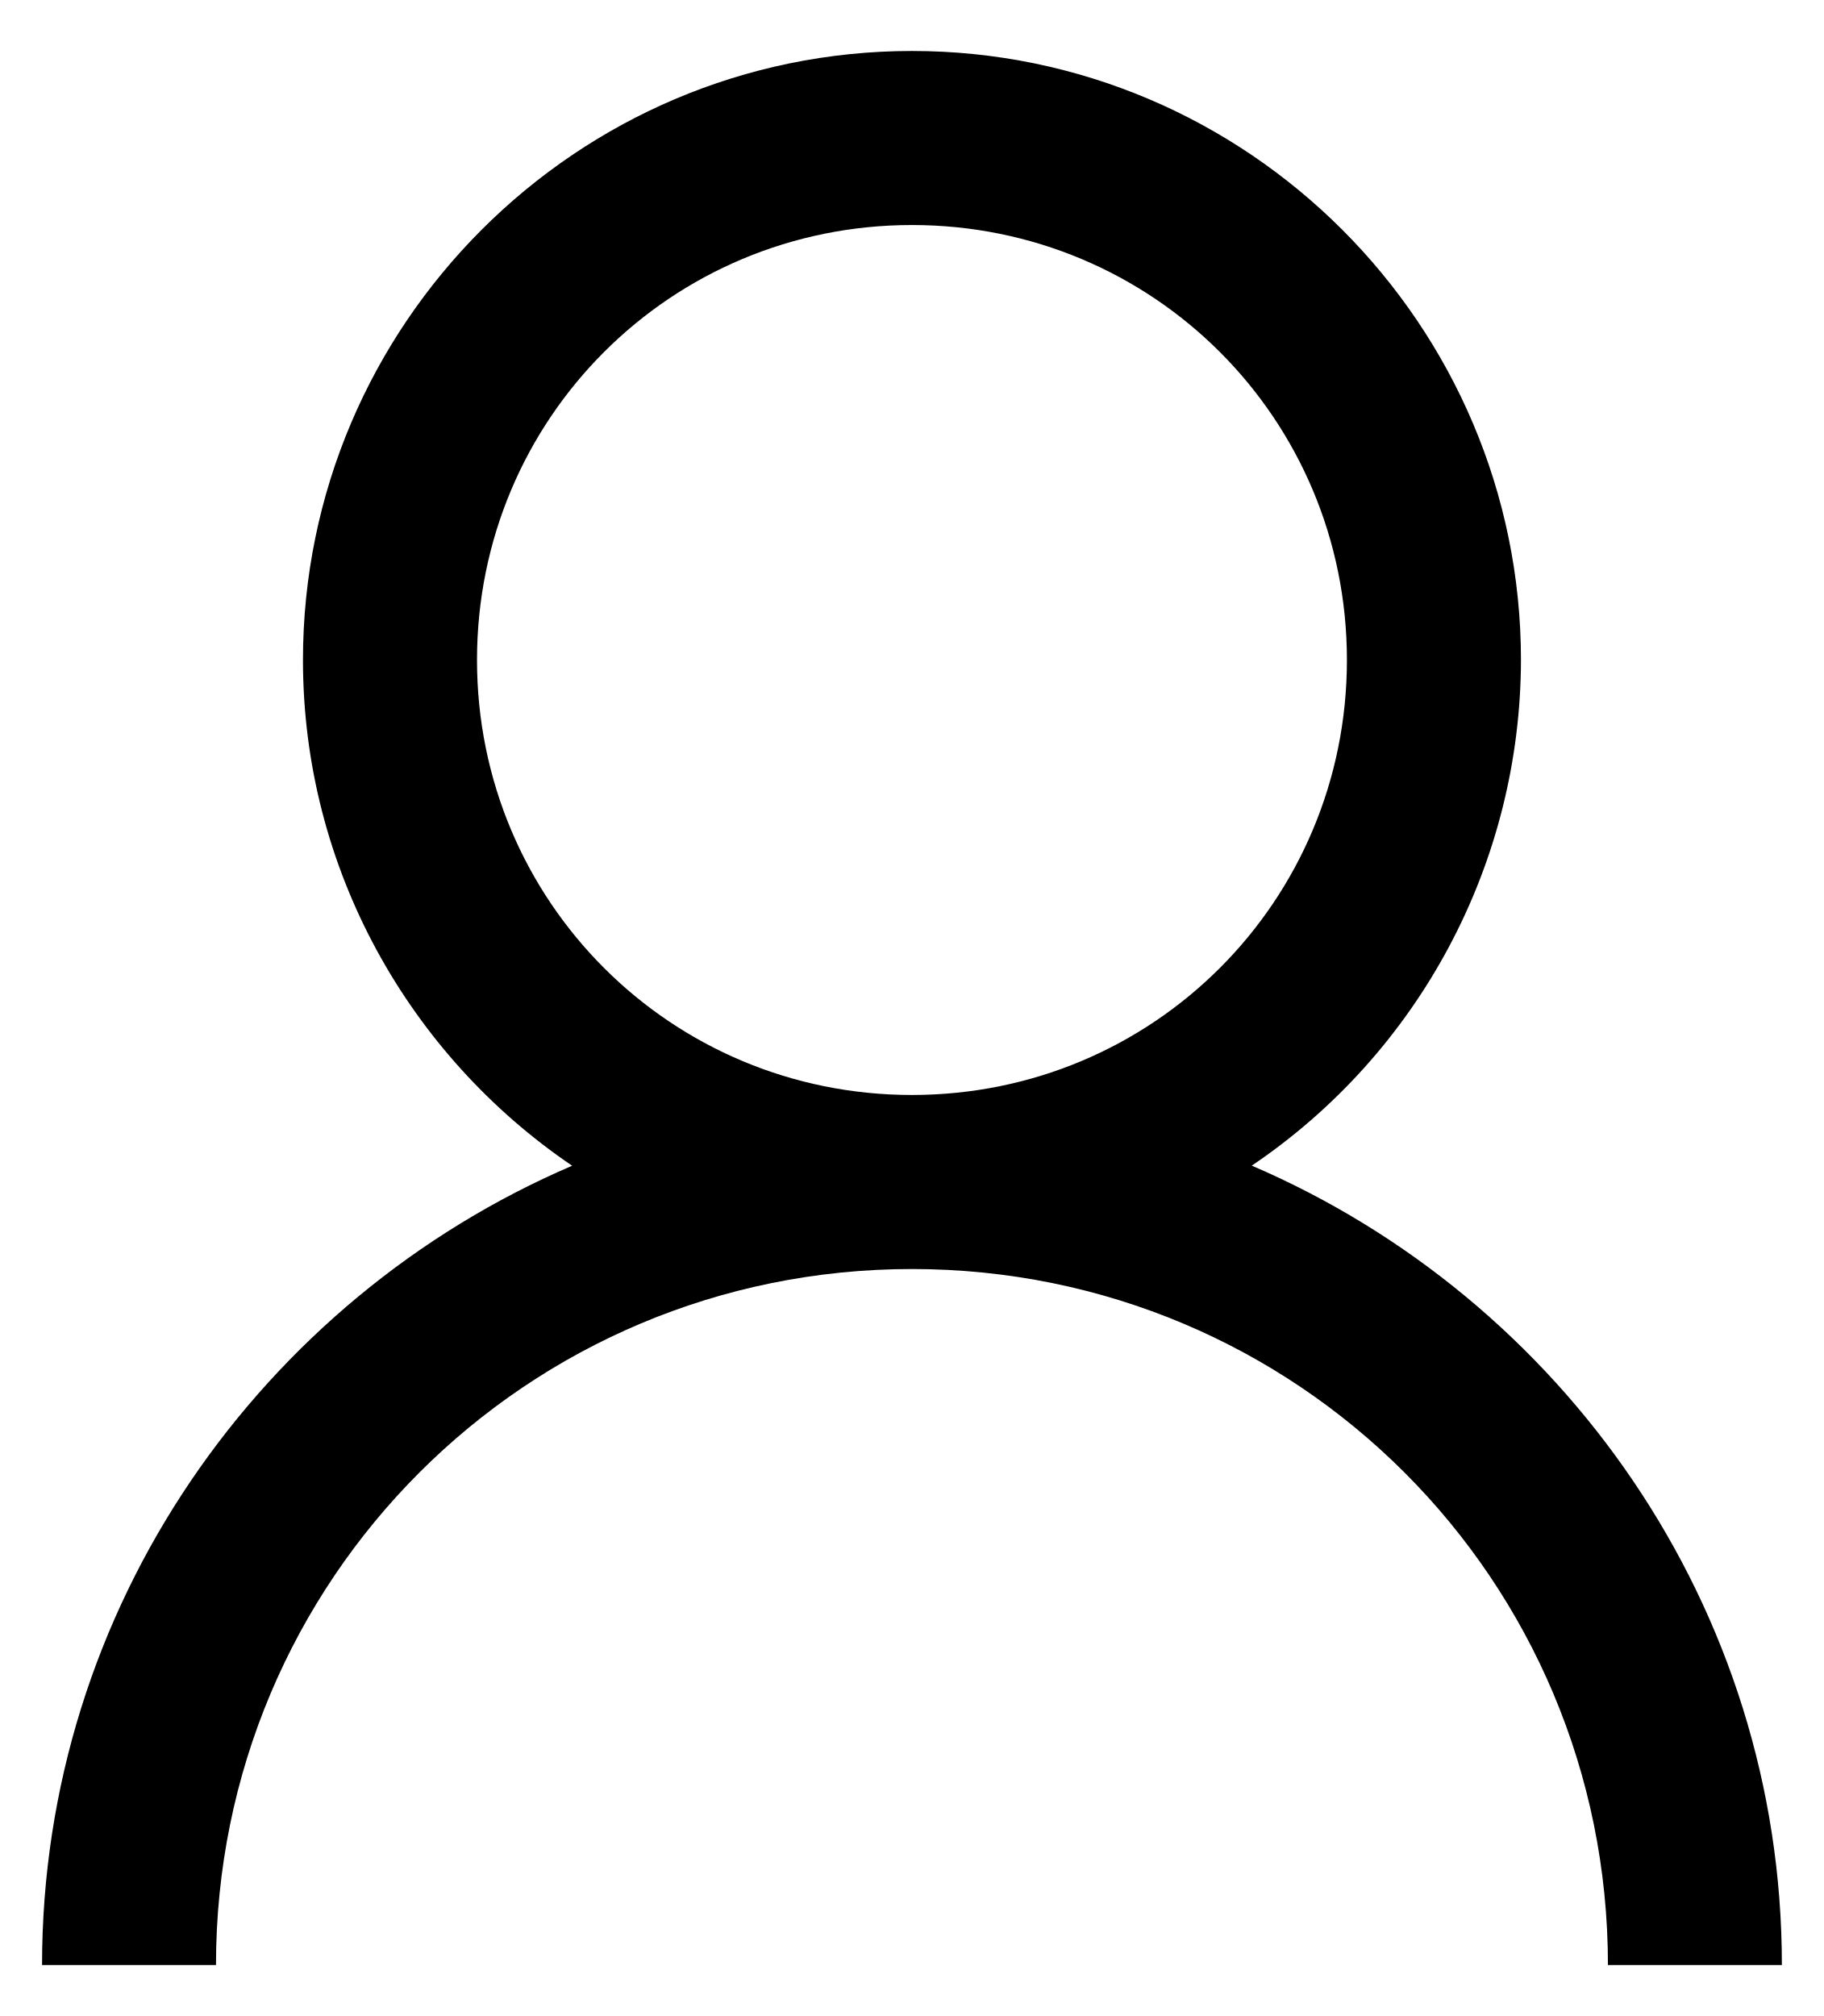
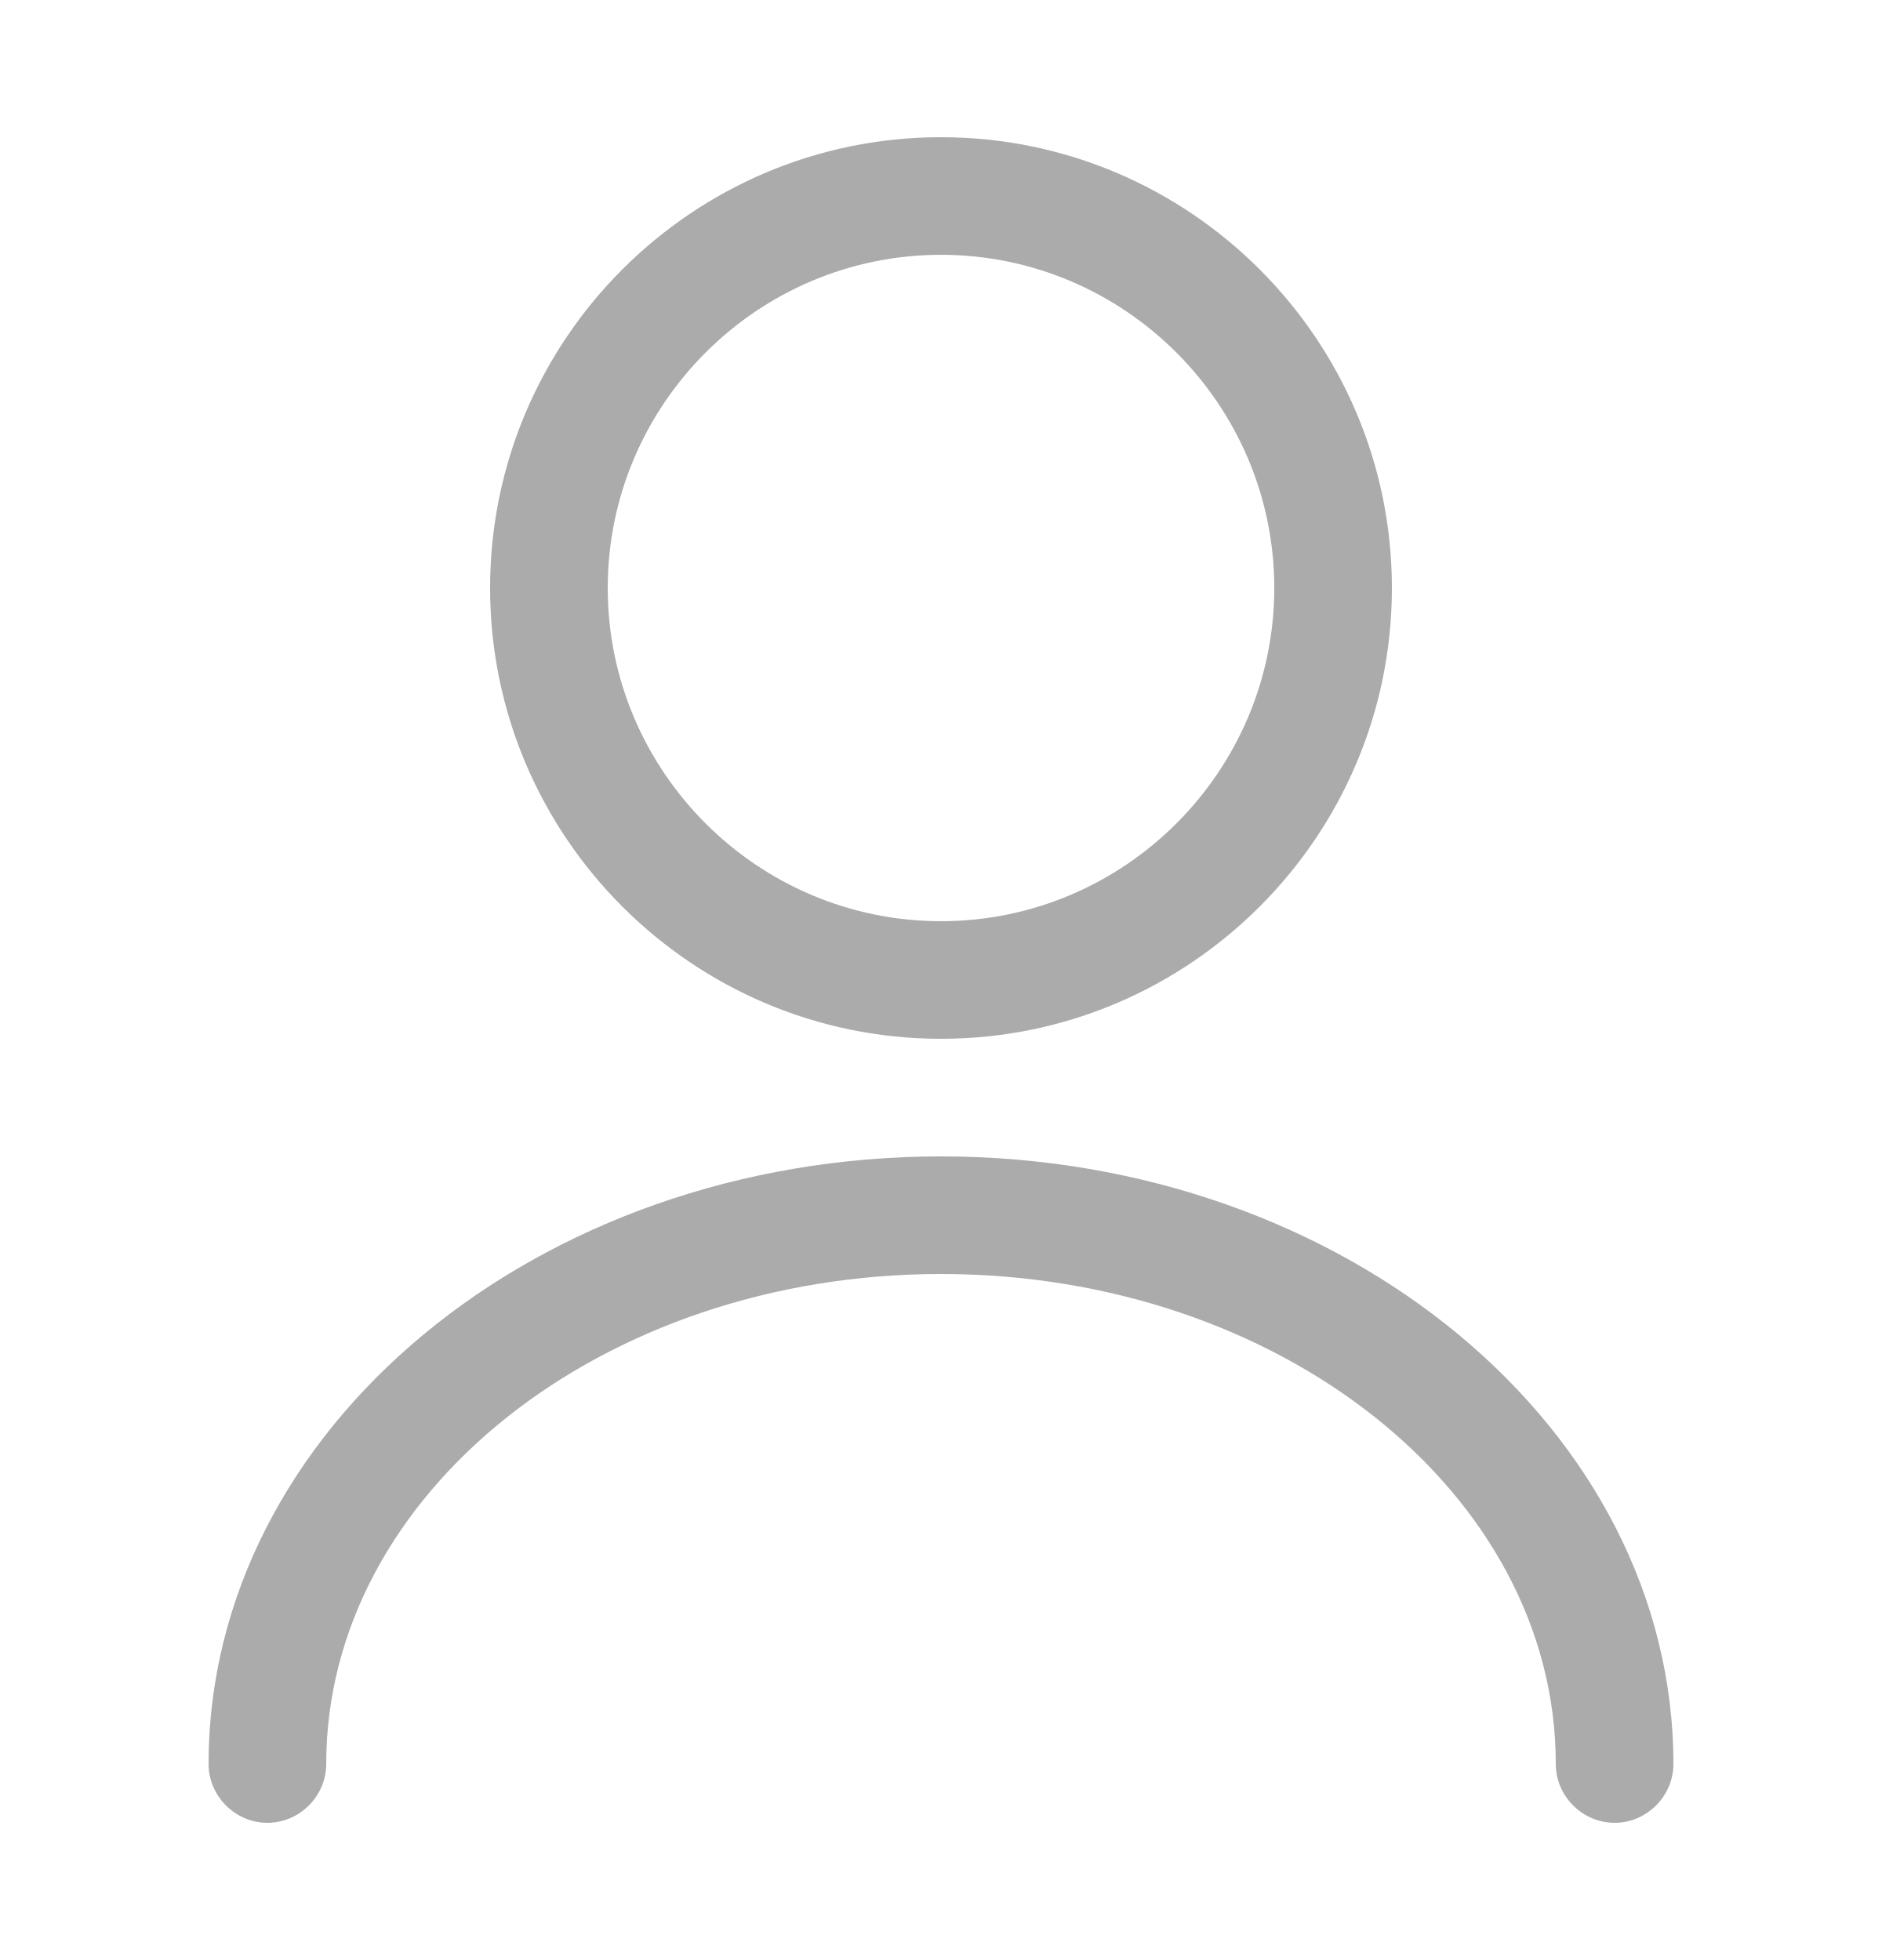
- <svg xmlns="http://www.w3.org/2000/svg" width="19" height="21" viewBox="0 0 19 21" fill="none">
-   <path d="M9.5 0.531C6.006 0.531 3.156 3.381 3.156 6.875C3.156 9.059 4.271 10.998 5.96 12.143C2.728 13.53 0.438 16.738 0.438 20.469H2.25C2.25 16.454 5.485 13.219 9.5 13.219C13.515 13.219 16.75 16.454 16.75 20.469H18.562C18.562 16.738 16.272 13.53 13.04 12.142C13.902 11.56 14.608 10.776 15.097 9.857C15.586 8.939 15.842 7.915 15.844 6.875C15.844 3.381 12.994 0.531 9.5 0.531ZM9.5 2.344C12.013 2.344 14.031 4.362 14.031 6.875C14.031 9.388 12.013 11.406 9.5 11.406C6.987 11.406 4.969 9.388 4.969 6.875C4.969 4.362 6.987 2.344 9.5 2.344Z" fill="black" />
+ <svg xmlns="http://www.w3.org/2000/svg" width="24" height="25" viewBox="0 0 24 25" fill="none">
+   <path d="M12 13.25C8.83 13.25 6.25 10.67 6.25 7.5C6.25 4.33 8.83 1.75 12 1.75C15.17 1.75 17.75 4.33 17.75 7.5C17.75 10.67 15.17 13.25 12 13.25ZM12 3.25C9.66 3.25 7.75 5.16 7.75 7.5C7.75 9.84 9.66 11.75 12 11.75C14.34 11.75 16.25 9.84 16.25 7.5C16.25 5.16 14.34 3.25 12 3.25Z" fill="#ABABAB" />
+   <path d="M20.59 23.25C20.18 23.25 19.84 22.91 19.84 22.5C19.84 19.05 16.32 16.25 12 16.25C7.68 16.25 4.16 19.05 4.16 22.5C4.16 22.91 3.82 23.25 3.41 23.25C3 23.25 2.66 22.91 2.66 22.5C2.66 18.23 6.85 14.75 12 14.75C17.15 14.75 21.34 18.23 21.34 22.5C21.34 22.91 21 23.25 20.59 23.25Z" fill="#ABABAB" />
</svg>
